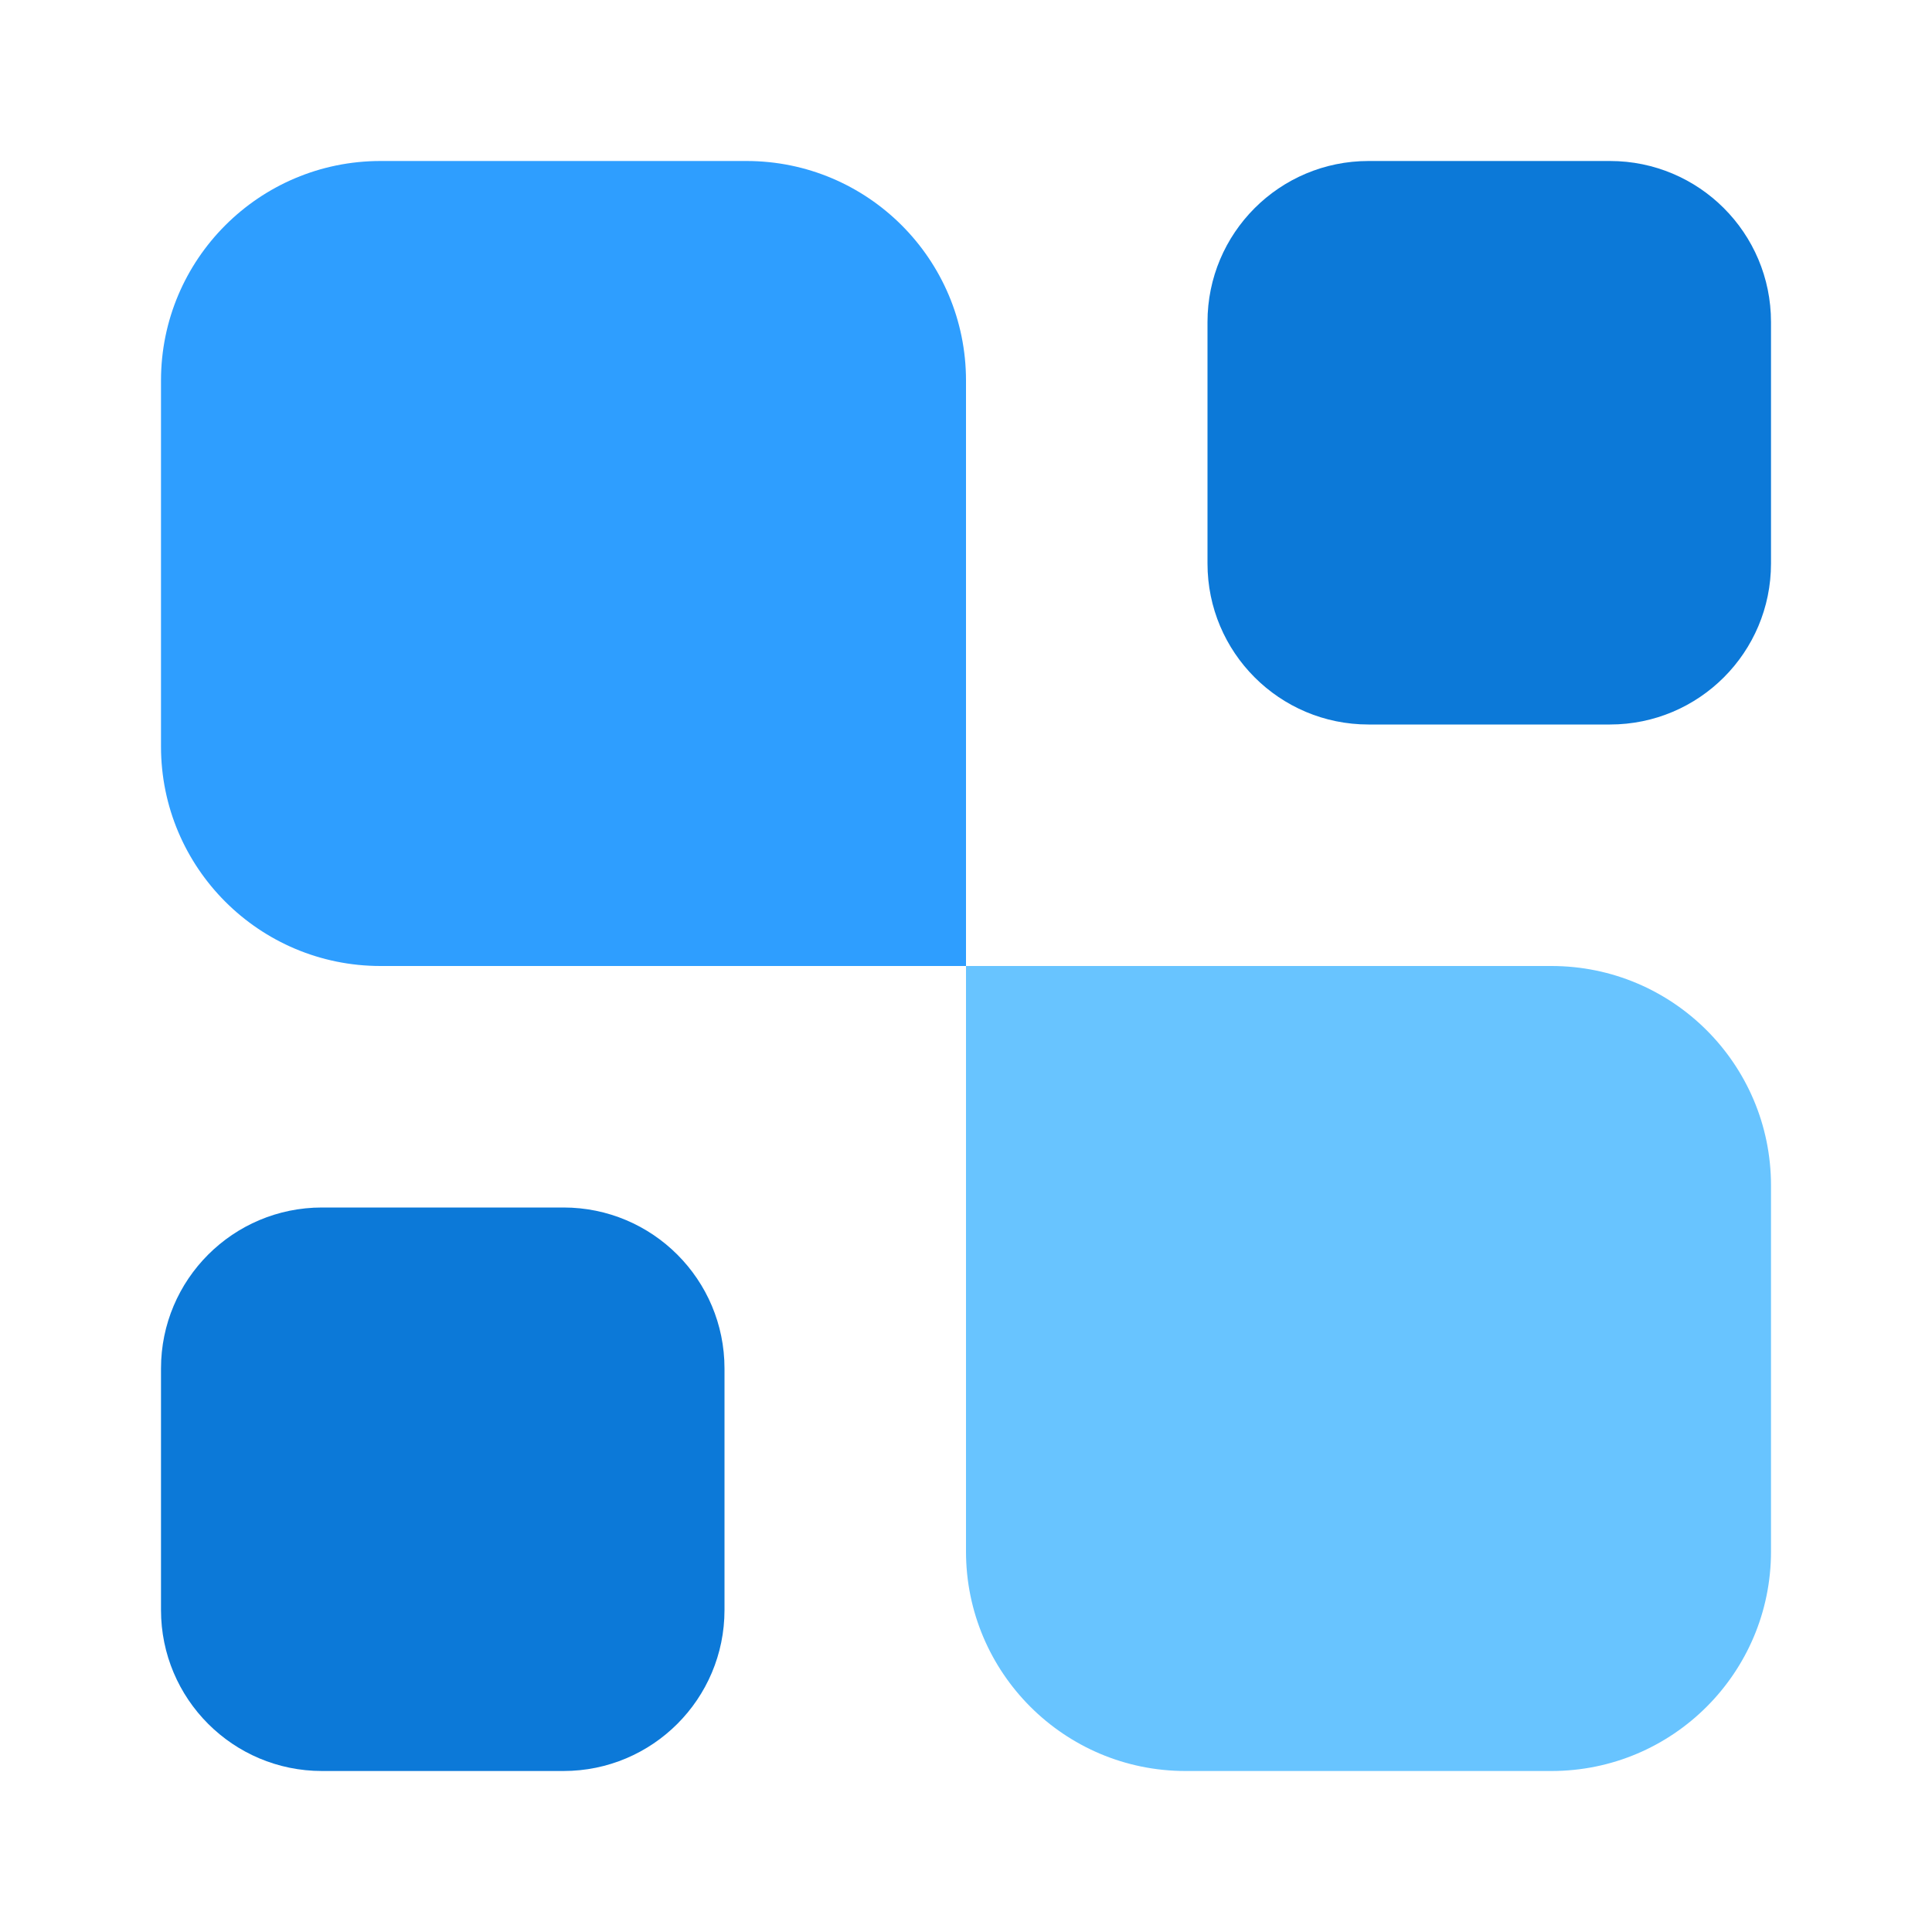
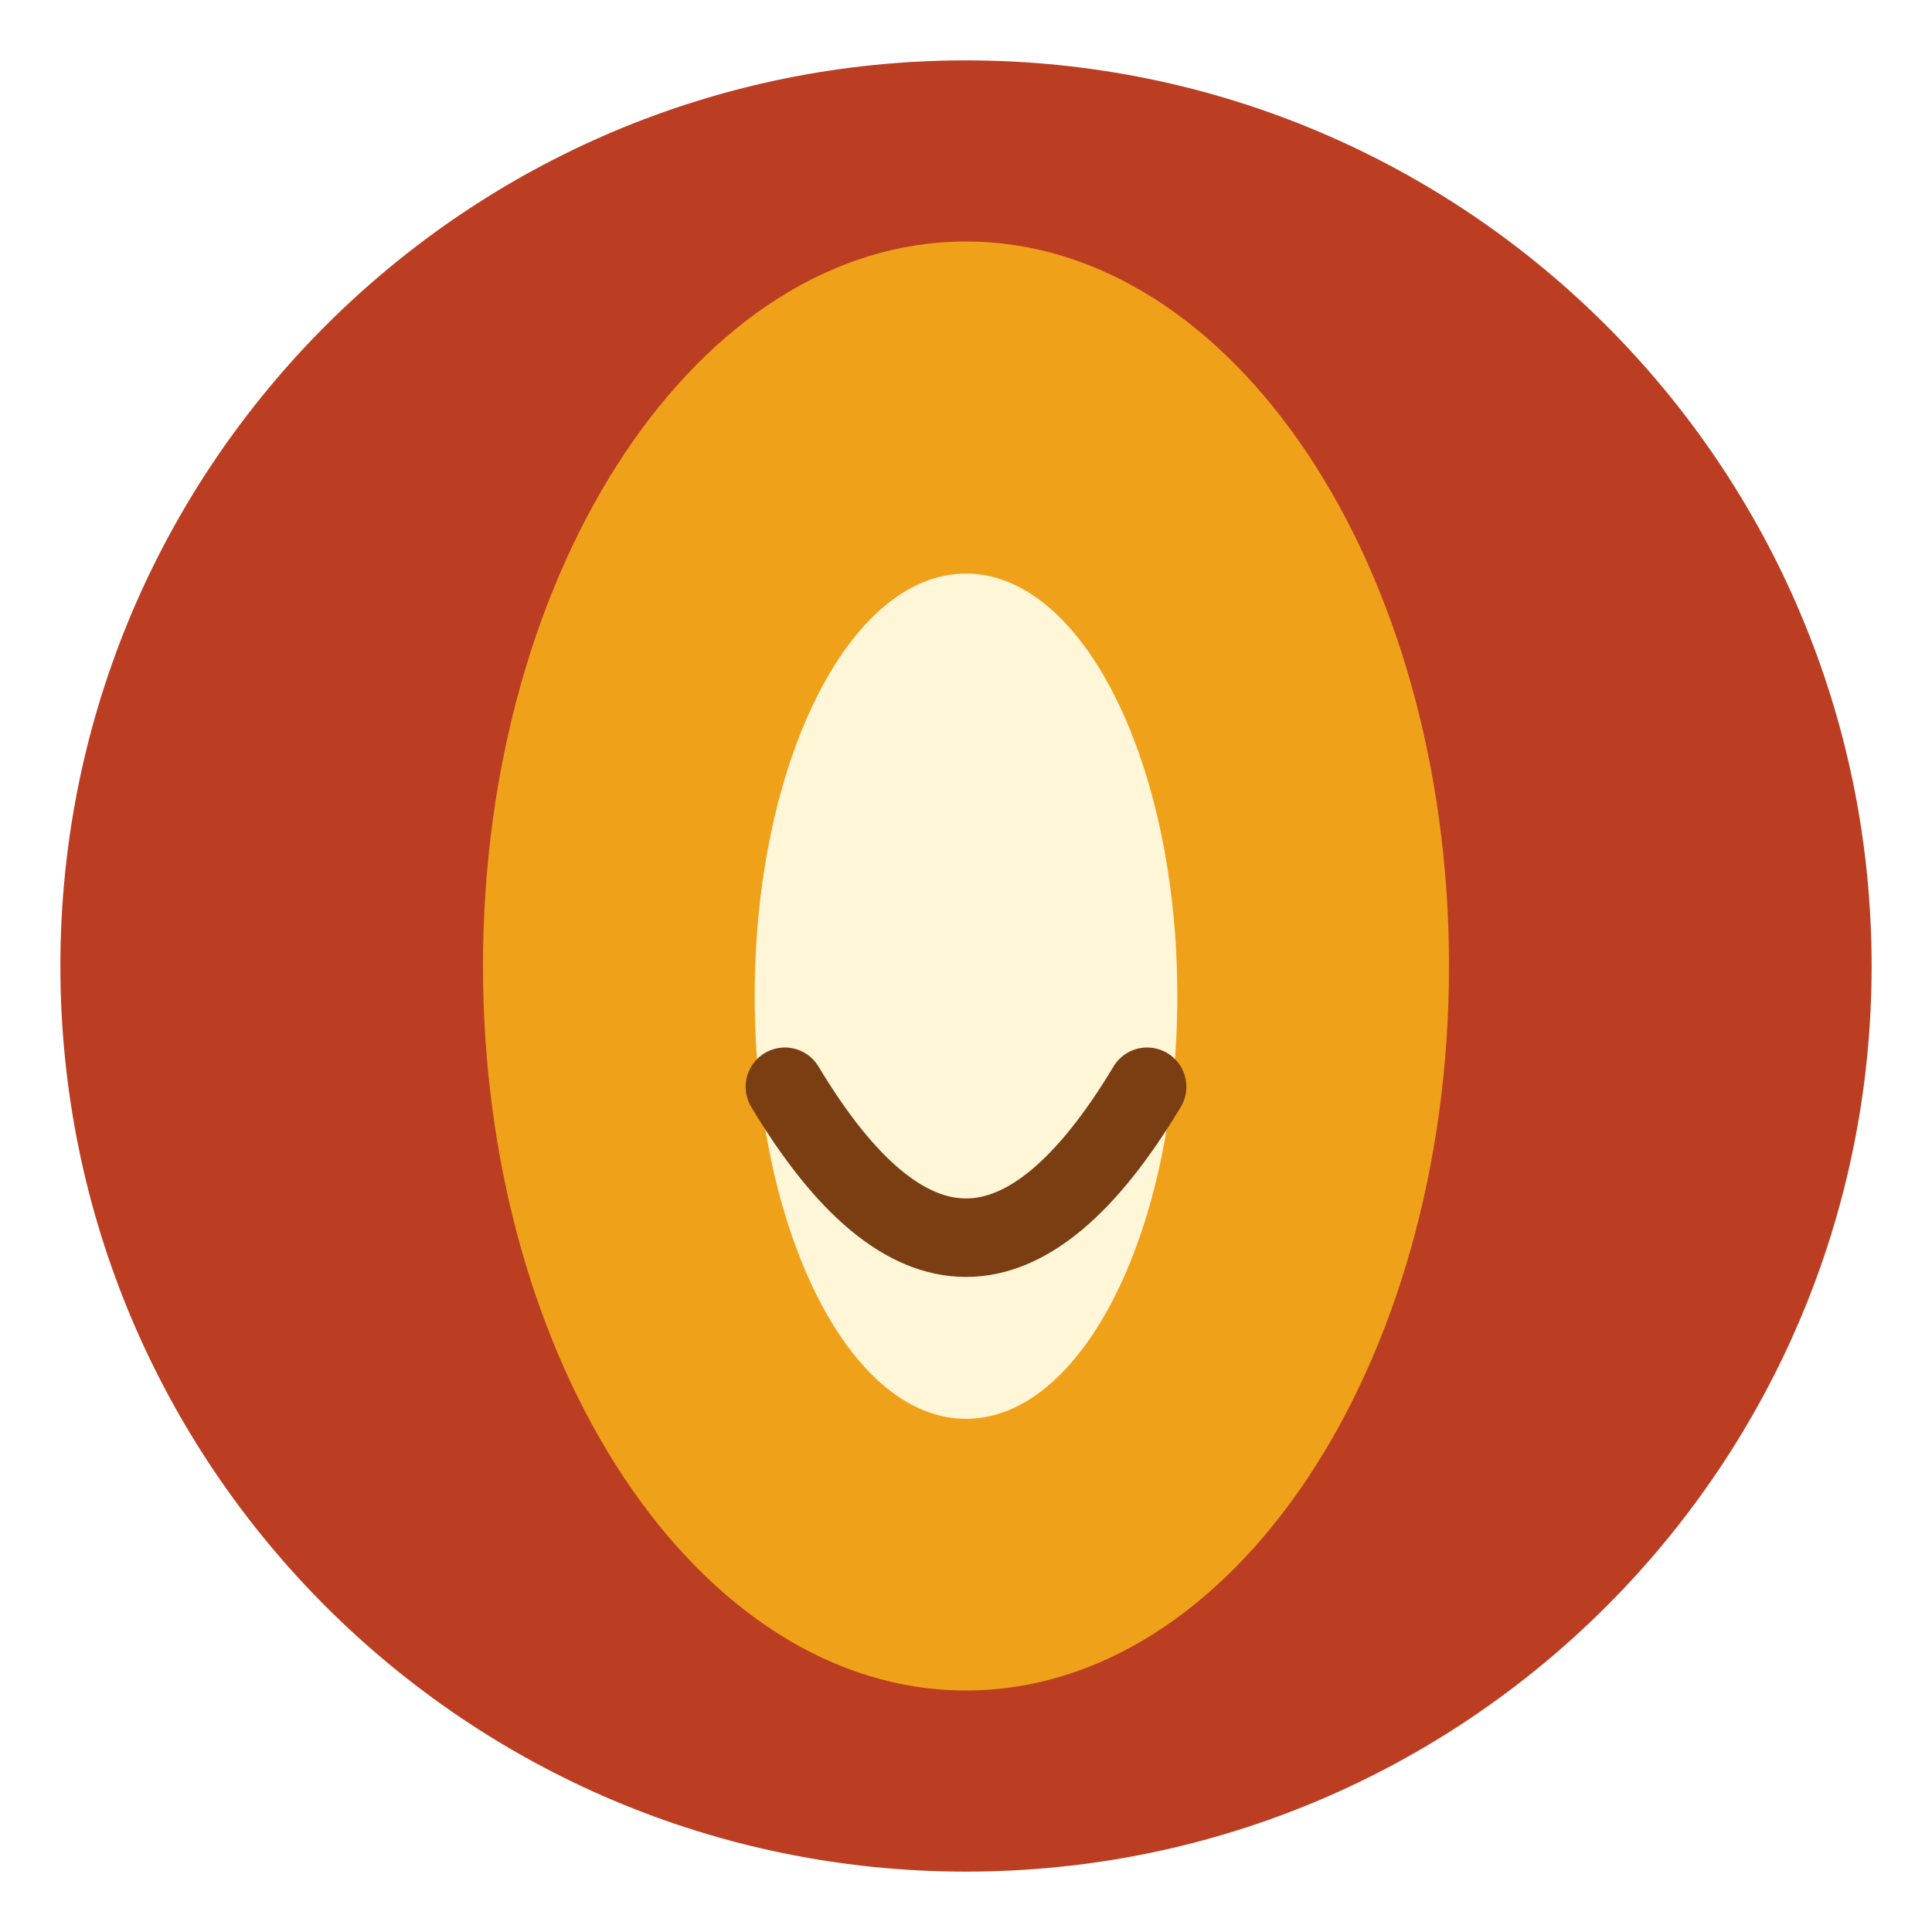
- <svg xmlns="http://www.w3.org/2000/svg" width="24" height="24" viewBox="0 0 24 24" fill="none">
-   <path d="M22 19.273C22 20.779 20.779 22 19.273 22H14.727C13.221 22 12 20.779 12 19.273V12H19.273C20.779 12 22 13.221 22 14.727V19.273Z" fill="#68C4FF" />
-   <path d="M20 2C21.105 2 22 2.895 22 4V7C22 8.105 21.105 9 20 9H17C15.895 9 15 8.105 15 7V4C15 2.895 15.895 2 17 2H20Z" fill="#0C79D8" />
-   <path d="M7 15C8.105 15 9 15.895 9 17V20C9 21.105 8.105 22 7 22H4C2.895 22 2 21.105 2 20V17C2 15.895 2.895 15 4 15H7Z" fill="#0C79D8" />
-   <path d="M12 12H4.727C3.221 12 2 10.779 2 9.273V4.727C2 3.221 3.221 2 4.727 2H9.273C10.779 2 12 3.221 12 4.727V12Z" fill="#2E9EFF" />
+ <svg xmlns="http://www.w3.org/2000/svg" width="64" height="64" viewBox="0 0 64 64">
+   <circle cx="32" cy="32" r="30" fill="#bb3e22" />
+   <ellipse cx="32" cy="32" rx="16" ry="24" fill="#f0a11a" />
+   <ellipse cx="32" cy="33" rx="7" ry="14" fill="#fff6d8" />
+   <path d="M26 36 Q32 46 38 36" fill="none" stroke="#7a3e12" stroke-width="2.6" stroke-linecap="round" />
</svg>
